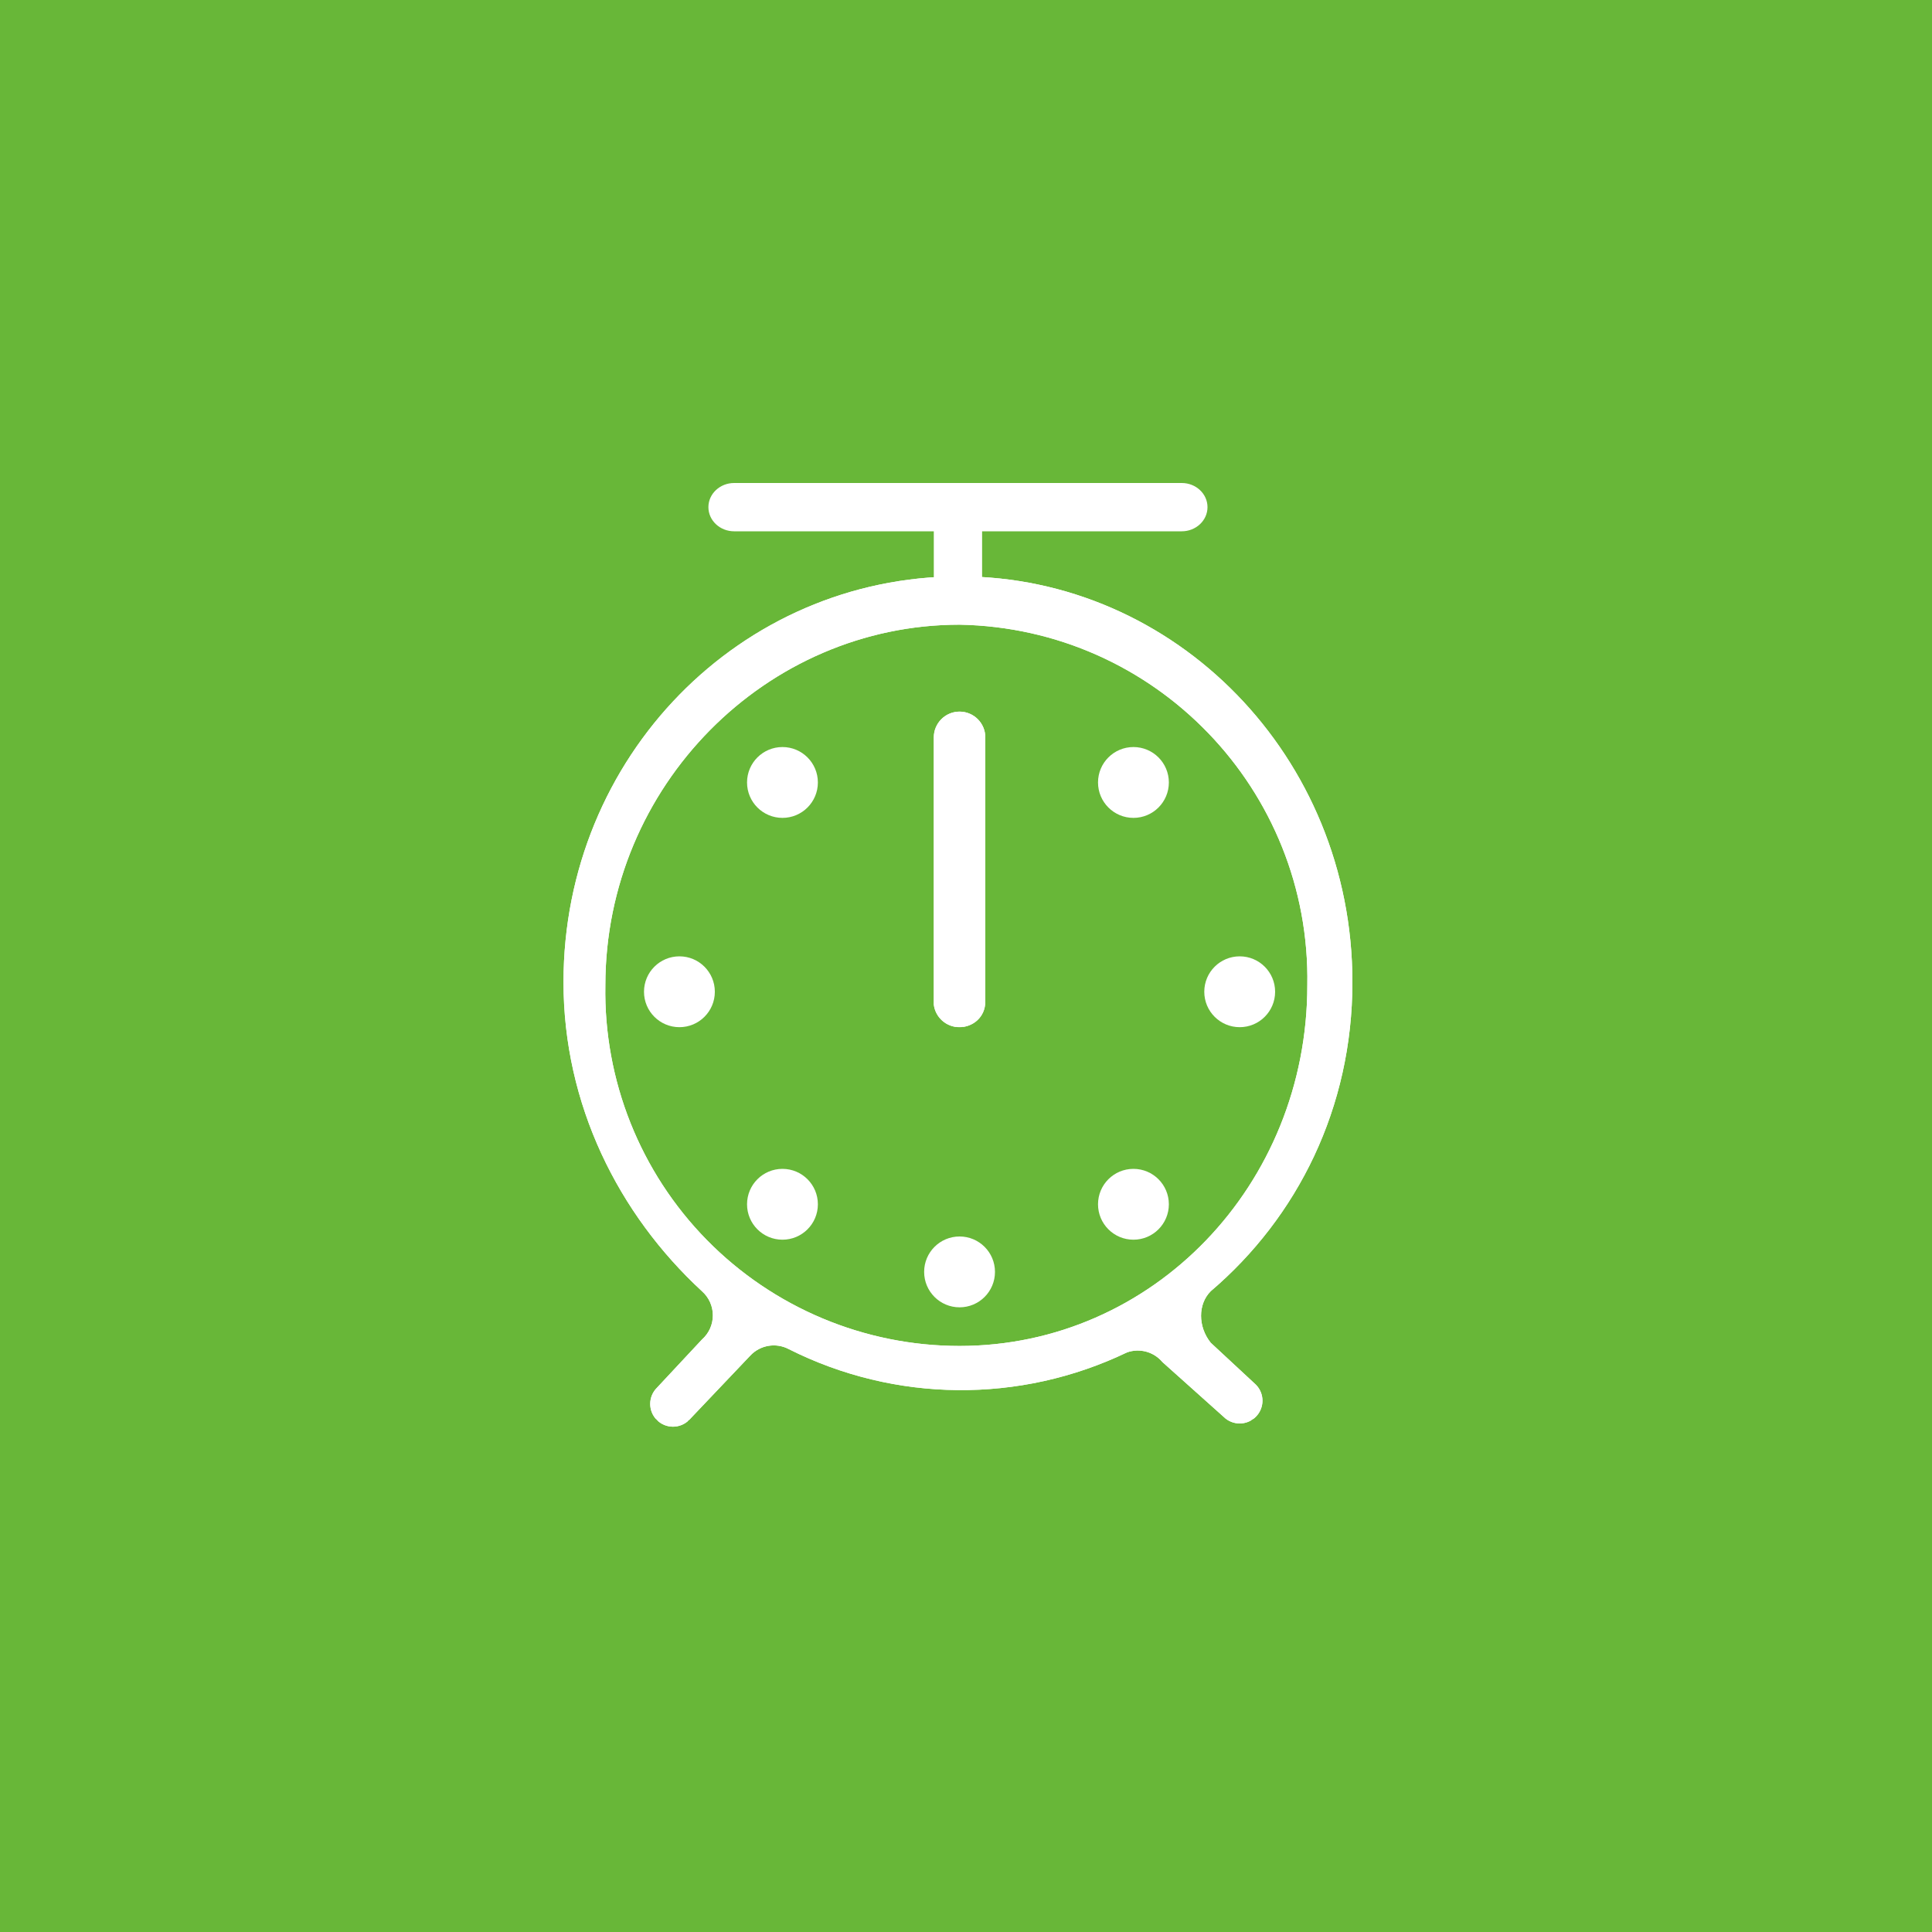
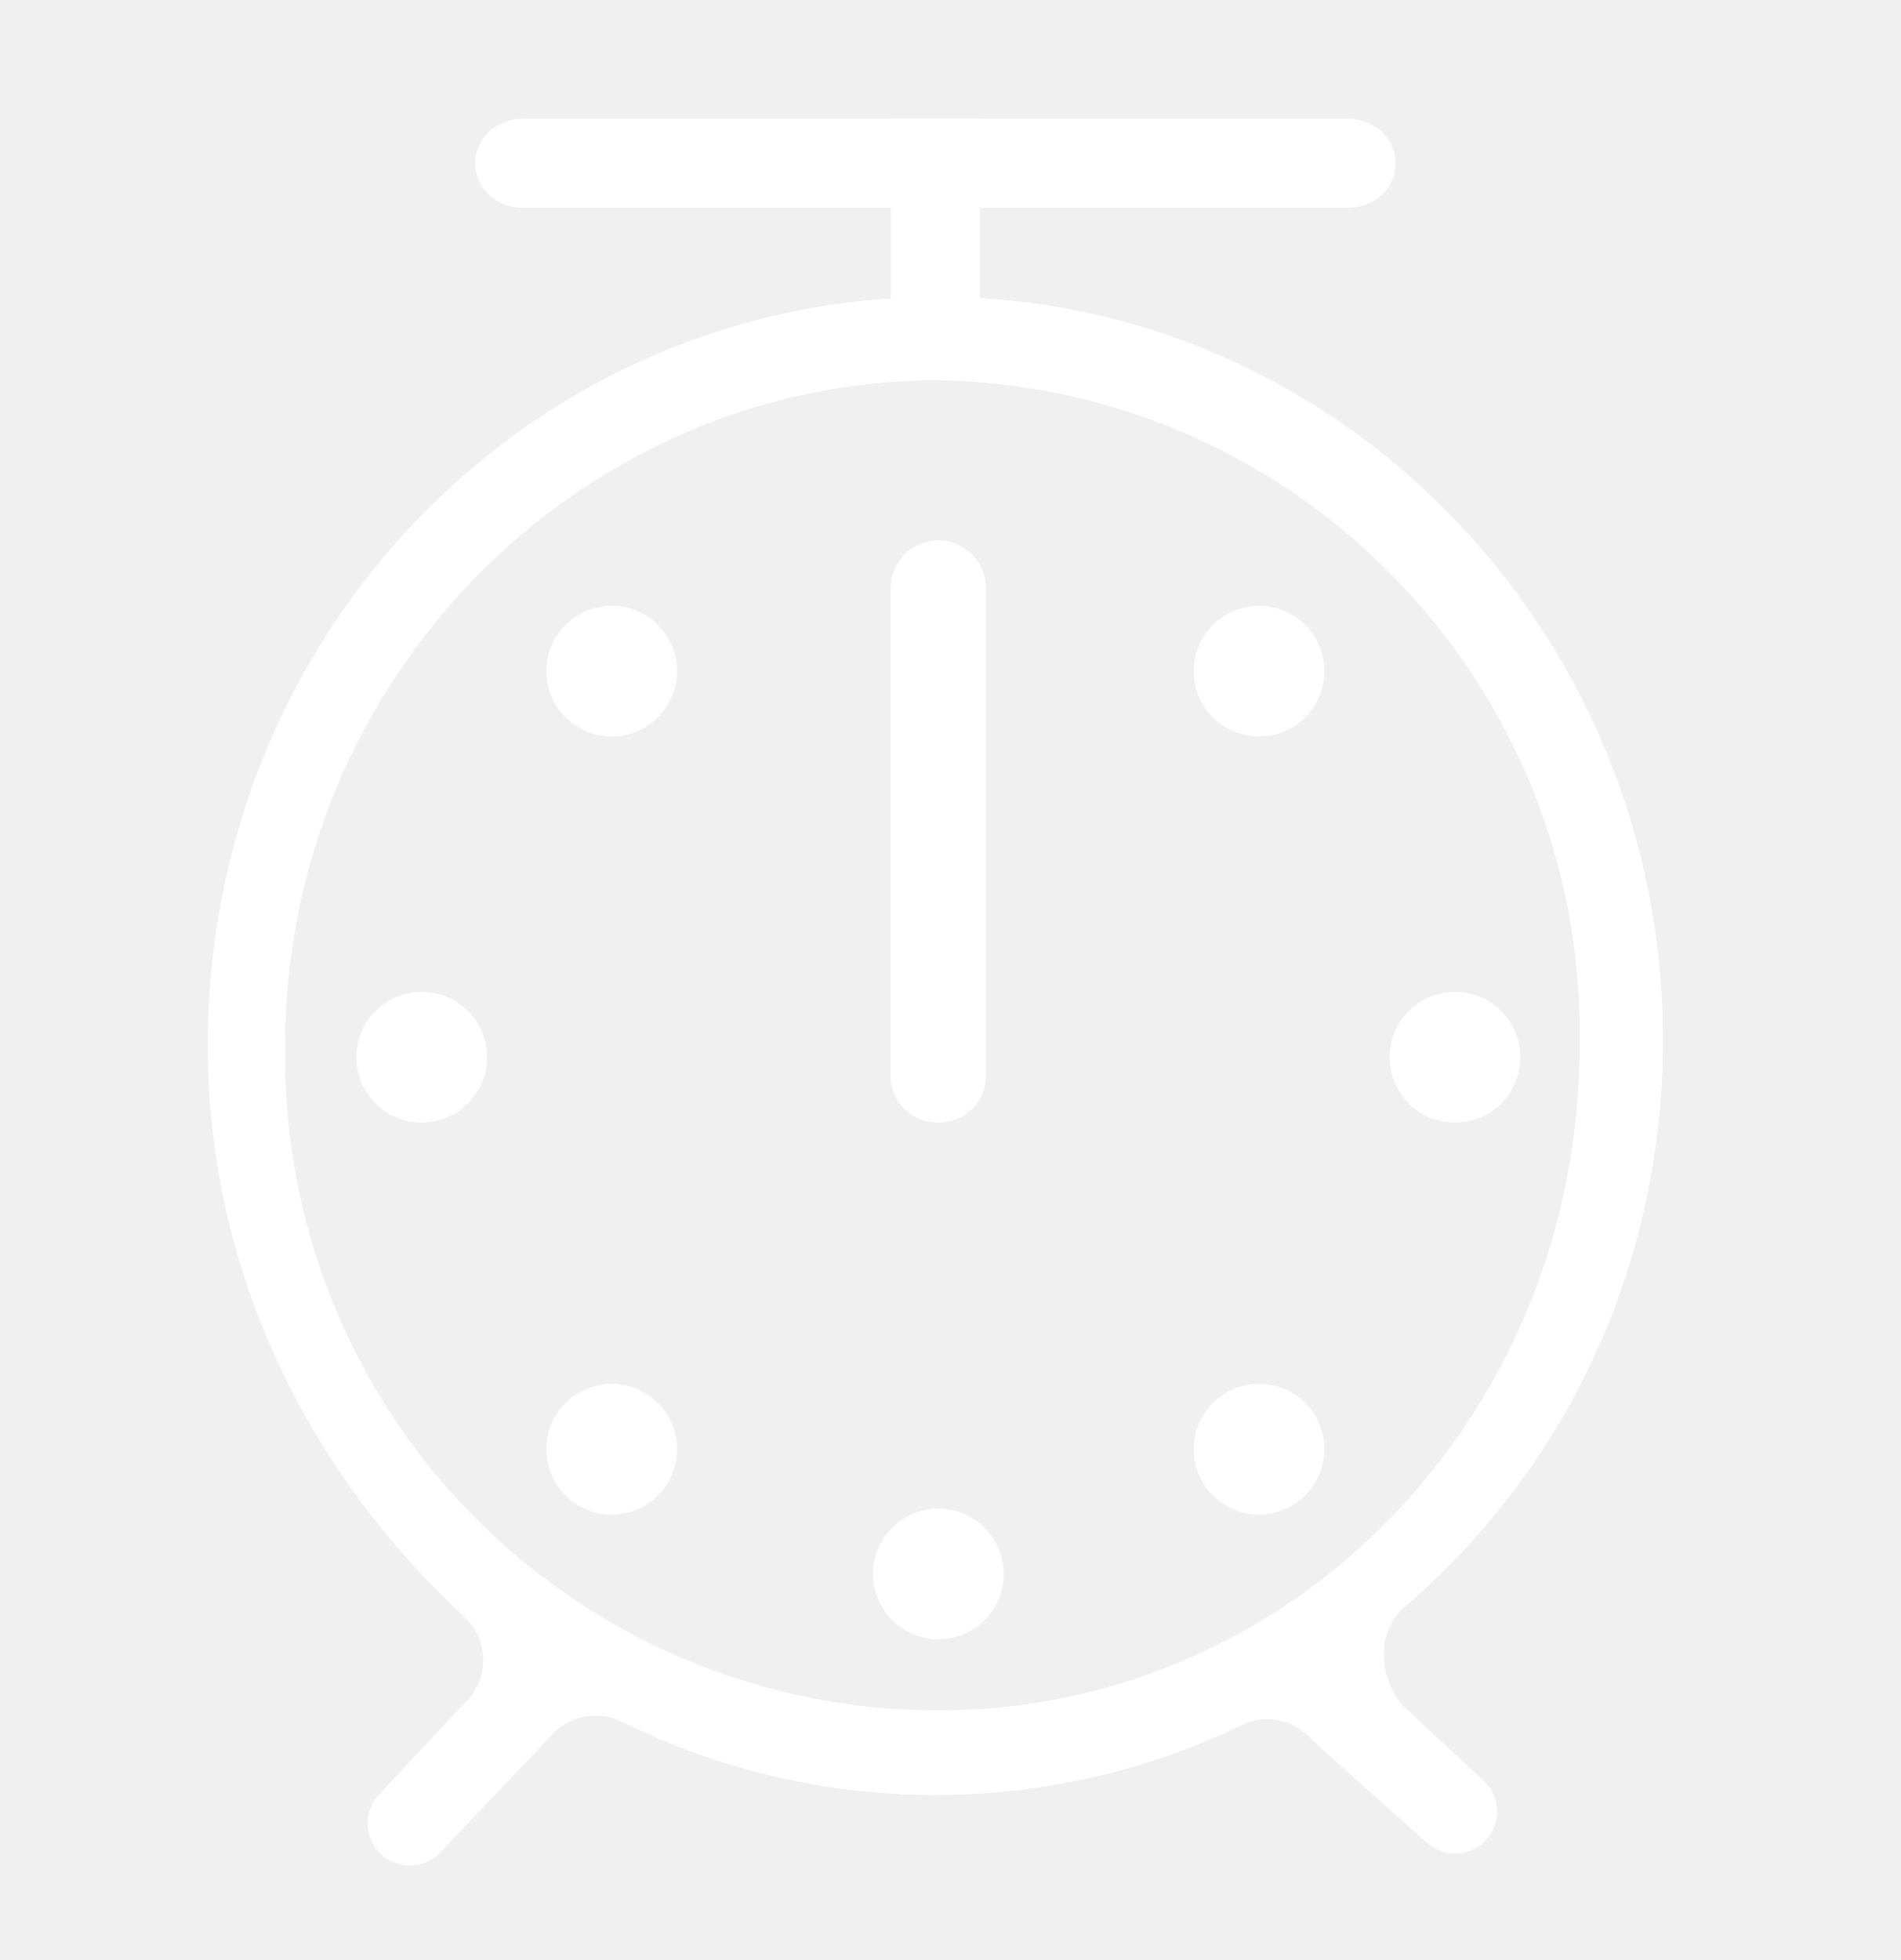
- <svg xmlns="http://www.w3.org/2000/svg" width="60" height="60" fill="none">
-   <path fill="#68B738" d="M0 0h60v60H0z" />
-   <circle cx="35.2" cy="24.3" fill="#fff" r="1.1" />
-   <circle cx="24.3" cy="24.3" fill="#fff" r="1.1" />
-   <circle cx="24.3" cy="37.4" fill="#fff" r="1.1" />
-   <circle cx="29.8" cy="39.5" fill="#fff" r="1.1" />
-   <circle cx="21.1" cy="30.8" fill="#fff" r="1.1" />
-   <circle cx="38.5" cy="30.8" fill="#fff" r="1.1" />
-   <circle cx="35.2" cy="37.4" fill="#fff" r="1.1" />
+ <svg xmlns="http://www.w3.org/2000/svg" width="32" height="33" fill="none">
+   <circle cx="21.2" cy="11.3" fill="#fff" r="1.1" />
+   <circle cx="10.3" cy="11.3" fill="#fff" r="1.1" />
+   <circle cx="10.3" cy="24.4" fill="#fff" r="1.1" />
+   <circle cx="15.8" cy="26.5" fill="#fff" r="1.1" />
+   <circle cx="7.1" cy="17.8" fill="#fff" r="1.1" />
+   <circle cx="24.5" cy="17.8" fill="#fff" r="1.1" />
+   <circle cx="21.2" cy="24.4" fill="#fff" r="1.1" />
  <mask id="a" fill="#fff">
-     <path fill-rule="evenodd" clip-rule="evenodd" d="M35 42a1 1 0 0 1 1.1.3L38 44a.7.7 0 0 0 1-1l-1.4-1.3c-.4-.5-.4-1.2 0-1.6 2.7-2.3 4.4-5.7 4.4-9.6 0-7-5.5-12.6-12.2-12.6-6.8 0-12.3 5.6-12.3 12.6 0 3.8 1.7 7.2 4.3 9.6a1 1 0 0 1 0 1.5l-1.4 1.5a.7.7 0 1 0 1 1l1.9-2a1 1 0 0 1 1.2-.2A11.9 11.9 0 0 0 35 42Zm-5.2-.2c6 0 10.8-5 10.8-11.2a11 11 0 0 0-10.8-11.2c-6 0-11 5-11 11.2a11 11 0 0 0 11 11.2ZM29 30.3v-7.4a.8.8 0 1 1 1.6 0V31.1c0 .5-.4.8-.8.8a.8.8 0 0 1-.8-.7v-.9Z" />
+     <path fill-rule="evenodd" clip-rule="evenodd" d="M21 29a1 1 0 0 1 1.1.3L24 31a.7.7 0 0 0 1-1l-1.4-1.3c-.4-.5-.4-1.2 0-1.6 2.7-2.3 4.4-5.7 4.4-9.6C28 10.6 22.5 5 15.8 5 9 5 3.5 10.6 3.5 17.6c0 3.8 1.7 7.2 4.3 9.6a1 1 0 0 1 0 1.5l-1.4 1.5a.7.7 0 1 0 1 1l1.9-2a1 1 0 0 1 1.2-.2A11.9 11.9 0 0 0 21 29Zm-5.2-.2c6 0 10.8-5 10.8-11.2A11 11 0 0 0 15.8 6.4c-6 0-11 5-11 11.2a11 11 0 0 0 11 11.2ZM15 17.3V9.9a.8.8 0 1 1 1.6 0V18.1c0 .5-.4.8-.8.8a.8.8 0 0 1-.8-.7v-.9Z" />
  </mask>
-   <path fill-rule="evenodd" clip-rule="evenodd" d="M35 42a1 1 0 0 1 1.1.3L38 44a.7.7 0 0 0 1-1l-1.4-1.3c-.4-.5-.4-1.2 0-1.6 2.7-2.3 4.4-5.7 4.4-9.6 0-7-5.5-12.6-12.2-12.6-6.8 0-12.3 5.6-12.3 12.6 0 3.8 1.7 7.2 4.3 9.6a1 1 0 0 1 0 1.5l-1.4 1.5a.7.7 0 1 0 1 1l1.9-2a1 1 0 0 1 1.2-.2A11.9 11.9 0 0 0 35 42Zm-5.2-.2c6 0 10.8-5 10.8-11.2a11 11 0 0 0-10.8-11.2c-6 0-11 5-11 11.2a11 11 0 0 0 11 11.2ZM29 30.3v-7.4a.8.8 0 1 1 1.6 0V31.1c0 .5-.4.8-.8.8a.8.8 0 0 1-.8-.7v-.9Z" fill="#fff" />
-   <path d="M23.3 42.2 26 45l-2.8-2.8Zm1.2-.2 1.8-3.6-1.8 3.6Zm-3.1 2.1-2.9-2.8 2.9 2.8Zm-1-1 2.9 2.9-2.9-2.8Zm17.2-1.3-2.9 2.8 2.9-2.8Zm0-1.6-2.6-3 2.7 3Zm-15.8 0-2.7 3 2.7-3Zm0 1.5L19 39l2.9 2.8ZM39 43.2l3-2.8-3 2.8Zm-1 1 3-2.9-3 2.8Zm-1.8-2L33.3 45l2.8-2.7Zm-1.2-.1-1.7-3.6 1.7 3.6Zm-1.6 3 1.8 1.8 5.7-5.6-1.8-1.8-5.7 5.5Zm8.5-4.7L40.5 39l-5.8 5.6 1.4 1.4 5.7-5.6Zm-1.5 2.8c3.5-3 5.7-7.6 5.7-12.6h-8c0 2.7-1.2 5-3 6.6l5.3 6ZM46 30.6c0-9-7.2-16.6-16.2-16.6v8c4.4 0 8.2 3.7 8.2 8.6h8ZM29.8 14c-9.1 0-16.3 7.6-16.3 16.6h8c0-4.9 3.8-8.6 8.3-8.6v-8ZM13.5 30.6c0 5 2.2 9.5 5.6 12.5l5.3-6a8.8 8.8 0 0 1-2.9-6.5h-8ZM19 39l-1.4 1.5 5.7 5.6 1.4-1.5-5.7-5.6Zm5.3 8 1.8-2-5.7-5.5-1.9 2 5.8 5.5Zm-1.6-1.3c2.2 1 4.6 1.6 7 1.6v-8c-1.2 0-2.4-.3-3.4-.8l-3.6 7.2Zm7 1.6c2.5 0 4.9-.5 7-1.5l-3.5-7.2c-1 .5-2.2.7-3.4.7v8Zm0-1.4a15 15 0 0 0 15-15.2h-8a7 7 0 0 1-7 7.2v8Zm15-15.2a15 15 0 0 0-15-15.2v8a7 7 0 0 1 7 7.2h8Zm-15-15.2A15 15 0 0 0 15 30.6h8a7 7 0 0 1 6.9-7.2v-8ZM15 30.6a15 15 0 0 0 14.9 15.2v-8a7 7 0 0 1-7-7.2h-8Zm11.7-.3v.5h8v-.5h-8Zm0 .5v.3h8v-.3h-8Zm6.4.4v-.4h-8v.4h8Zm0-.4v-.5h-8v.5h8Zm0-.5v-3.8h-8v3.8h8Zm0-3.8v-3.6h-8v3.6h8Zm-6.4-3.6v3.6h8v-3.6h-8Zm0 3.6v3.8h8v-3.8h-8Zm3.2-8.3a4.8 4.8 0 0 0-4.8 4.7h8c0 1.8-1.4 3.3-3.2 3.3v-8Zm-3.2 13c0-1.8 1.4-3.3 3.2-3.3v8c2.6 0 4.8-2.1 4.8-4.8h-8ZM26 45a3 3 0 0 1-3.4.6l3.6-7.2a5 5 0 0 0-5.9 1l5.7 5.6Zm-8.5 2a4.7 4.7 0 0 0 6.7 0l-5.8-5.7a3.3 3.3 0 0 1 4.8 0L17.6 47Zm0-6.6a4.7 4.7 0 0 0 0 6.5l5.7-5.6a3.3 3.3 0 0 1 0 4.7l-5.7-5.6ZM40.5 39a3 3 0 0 1-.2 4.2l-5.3-6a5 5 0 0 0-.3 7.4l5.8-5.6ZM29.8 26.2a3.2 3.2 0 0 1-3.2-3.3h8c0-2.6-2.2-4.7-4.8-4.7v8ZM19 43.2a3 3 0 0 1-.1-4.3l5.7 5.6a5 5 0 0 0-.3-7.3l-5.3 6Zm22.7 3.7a4.7 4.7 0 0 0 0-6.5L36.1 46a3.3 3.3 0 0 1 0-4.7l5.7 5.6Zm-6.7 0a4.7 4.7 0 0 0 6.7 0l-5.7-5.6a3.3 3.3 0 0 1 4.7 0L35.1 47Zm-5.3-19c1.8 0 3.2 1.5 3.2 3.3h-8c0 2.6 2.1 4.7 4.8 4.7v-8ZM39 39.5a5 5 0 0 0-5.8-1l3.5 7.2a3 3 0 0 1-3.4-.7l5.7-5.5Z" fill="#fff" mask="url(#a)" />
-   <path fill="#fff" d="M29 19v-4h1.5v4z" />
-   <rect x="22" y="15" width="15.5" height="1.5" rx=".8" fill="#fff" />
+   <path fill-rule="evenodd" clip-rule="evenodd" d="M21 29a1 1 0 0 1 1.1.3L24 31a.7.7 0 0 0 1-1l-1.4-1.3c-.4-.5-.4-1.2 0-1.6 2.7-2.3 4.4-5.7 4.4-9.6C28 10.6 22.5 5 15.8 5 9 5 3.5 10.6 3.5 17.6c0 3.8 1.7 7.2 4.3 9.6a1 1 0 0 1 0 1.5l-1.4 1.5a.7.7 0 1 0 1 1l1.9-2a1 1 0 0 1 1.2-.2A11.9 11.9 0 0 0 21 29Zm-5.2-.2c6 0 10.8-5 10.8-11.2A11 11 0 0 0 15.8 6.4c-6 0-11 5-11 11.2a11 11 0 0 0 11 11.2ZM15 17.3V9.9a.8.8 0 1 1 1.6 0V18.1c0 .5-.4.8-.8.8a.8.8 0 0 1-.8-.7v-.9Z" fill="#fff" />
+   <path d="M9.3 29.2 12 32l-2.8-2.8Zm1.2-.2 1.8-3.6-1.8 3.6Zm-3.1 2.1-2.9-2.8 2.9 2.8Zm-1-1L9.3 33l-2.9-2.8Zm17.2-1.3-2.9 2.8 2.9-2.8Zm0-1.6-2.6-3 2.7 3Zm-15.8 0-2.7 3 2.7-3Zm0 1.5L5 26l2.9 2.8ZM25 30.2l3-2.8-3 2.8Zm-1 1 3-2.9-3 2.8Zm-1.8-2L19.3 32l2.8-2.7Zm-1.2-.1-1.7-3.6 1.7 3.6Zm-1.6 3 1.8 1.8 5.7-5.6-1.8-1.8-5.7 5.5Zm8.5-4.7L26.4 26l-5.7 5.6 1.4 1.4 5.7-5.6Zm-1.5 2.8c3.5-3 5.7-7.6 5.7-12.6h-8c0 2.7-1.2 5-3 6.6l5.3 6ZM32 17.6C32 8.6 24.8 1 15.8 1v8c4.4 0 8.2 3.7 8.2 8.6h8ZM15.8 1C6.7 1-.5 8.6-.5 17.6h8c0-4.9 3.8-8.6 8.3-8.6V1ZM-.5 17.6c0 5 2.2 9.5 5.6 12.5l5.3-6a8.8 8.8 0 0 1-2.9-6.5h-8ZM5 26l-1.4 1.5L9.3 33l1.4-1.5L5 25.9Zm5.3 8 1.8-2-5.7-5.5-1.9 2 5.8 5.5Zm-1.6-1.3c2.2 1 4.6 1.6 7 1.6v-8c-1.2 0-2.4-.3-3.4-.8l-3.6 7.2Zm7 1.6c2.5 0 4.9-.5 7-1.5l-3.5-7.2c-1 .5-2.2.7-3.4.7v8Zm0-1.4a15 15 0 0 0 15-15.2h-8a7 7 0 0 1-7 7.2v8Zm15-15.2a15 15 0 0 0-15-15.2v8a7 7 0 0 1 7 7.2h8Zm-15-15.2A15 15 0 0 0 1 17.6h8a7 7 0 0 1 6.9-7.2v-8ZM1 17.6a15 15 0 0 0 14.9 15.2v-8a7 7 0 0 1-7-7.2h-8Zm11.7-.3v.5h8v-.5h-8Zm0 .5v.3h8v-.3h-8Zm6.4.4v-.4h-8v.4h8Zm0-.4v-.5h-8v.5h8Zm0-.5v-3.8h-8v3.8h8Zm0-3.8V9.9h-8v3.6h8Zm-6.4-3.6v3.6h8V9.9h-8Zm0 3.6v3.8h8v-3.8h-8Zm3.2-8.3A4.8 4.8 0 0 0 11 9.9h8c0 1.8-1.4 3.3-3.2 3.3v-8Zm-3.2 13c0-1.8 1.4-3.3 3.2-3.3v8c2.6 0 4.8-2.1 4.8-4.8h-8ZM12 32a3 3 0 0 1-3.4.6l3.6-7.2a5 5 0 0 0-5.9 1l5.7 5.6Zm-8.5 2a4.7 4.7 0 0 0 6.7 0l-5.8-5.7a3.3 3.3 0 0 1 4.8 0L3.6 34Zm0-6.6a4.7 4.7 0 0 0 0 6.5l5.7-5.6a3.3 3.3 0 0 1 0 4.7l-5.7-5.6ZM26.5 26a3 3 0 0 1-.2 4.2l-5.3-6a5 5 0 0 0-.3 7.4l5.8-5.6ZM15.8 13.2a3.2 3.2 0 0 1-3.2-3.3h8c0-2.6-2.2-4.7-4.8-4.7v8ZM5 30.2a3 3 0 0 1-.1-4.3l5.7 5.6a5 5 0 0 0-.3-7.3l-5.3 6Zm22.7 3.7a4.7 4.7 0 0 0 0-6.5L22.1 33a3.3 3.3 0 0 1 0-4.7l5.7 5.6Zm-6.7 0a4.7 4.7 0 0 0 6.7 0l-5.7-5.6a3.3 3.3 0 0 1 4.7 0L21.1 34Zm-5.3-19c1.8 0 3.2 1.5 3.2 3.3h-8c0 2.6 2.1 4.7 4.8 4.7v-8ZM25 26.5a5 5 0 0 0-5.8-1l3.5 7.2a3 3 0 0 1-3.4-.7l5.7-5.5Z" fill="#fff" mask="url(#a)" />
+   <path fill="#fff" d="M15 6V2h1.5v4z" />
+   <rect x="8" y="2" width="15.5" height="1.5" rx=".8" fill="#fff" />
</svg>
